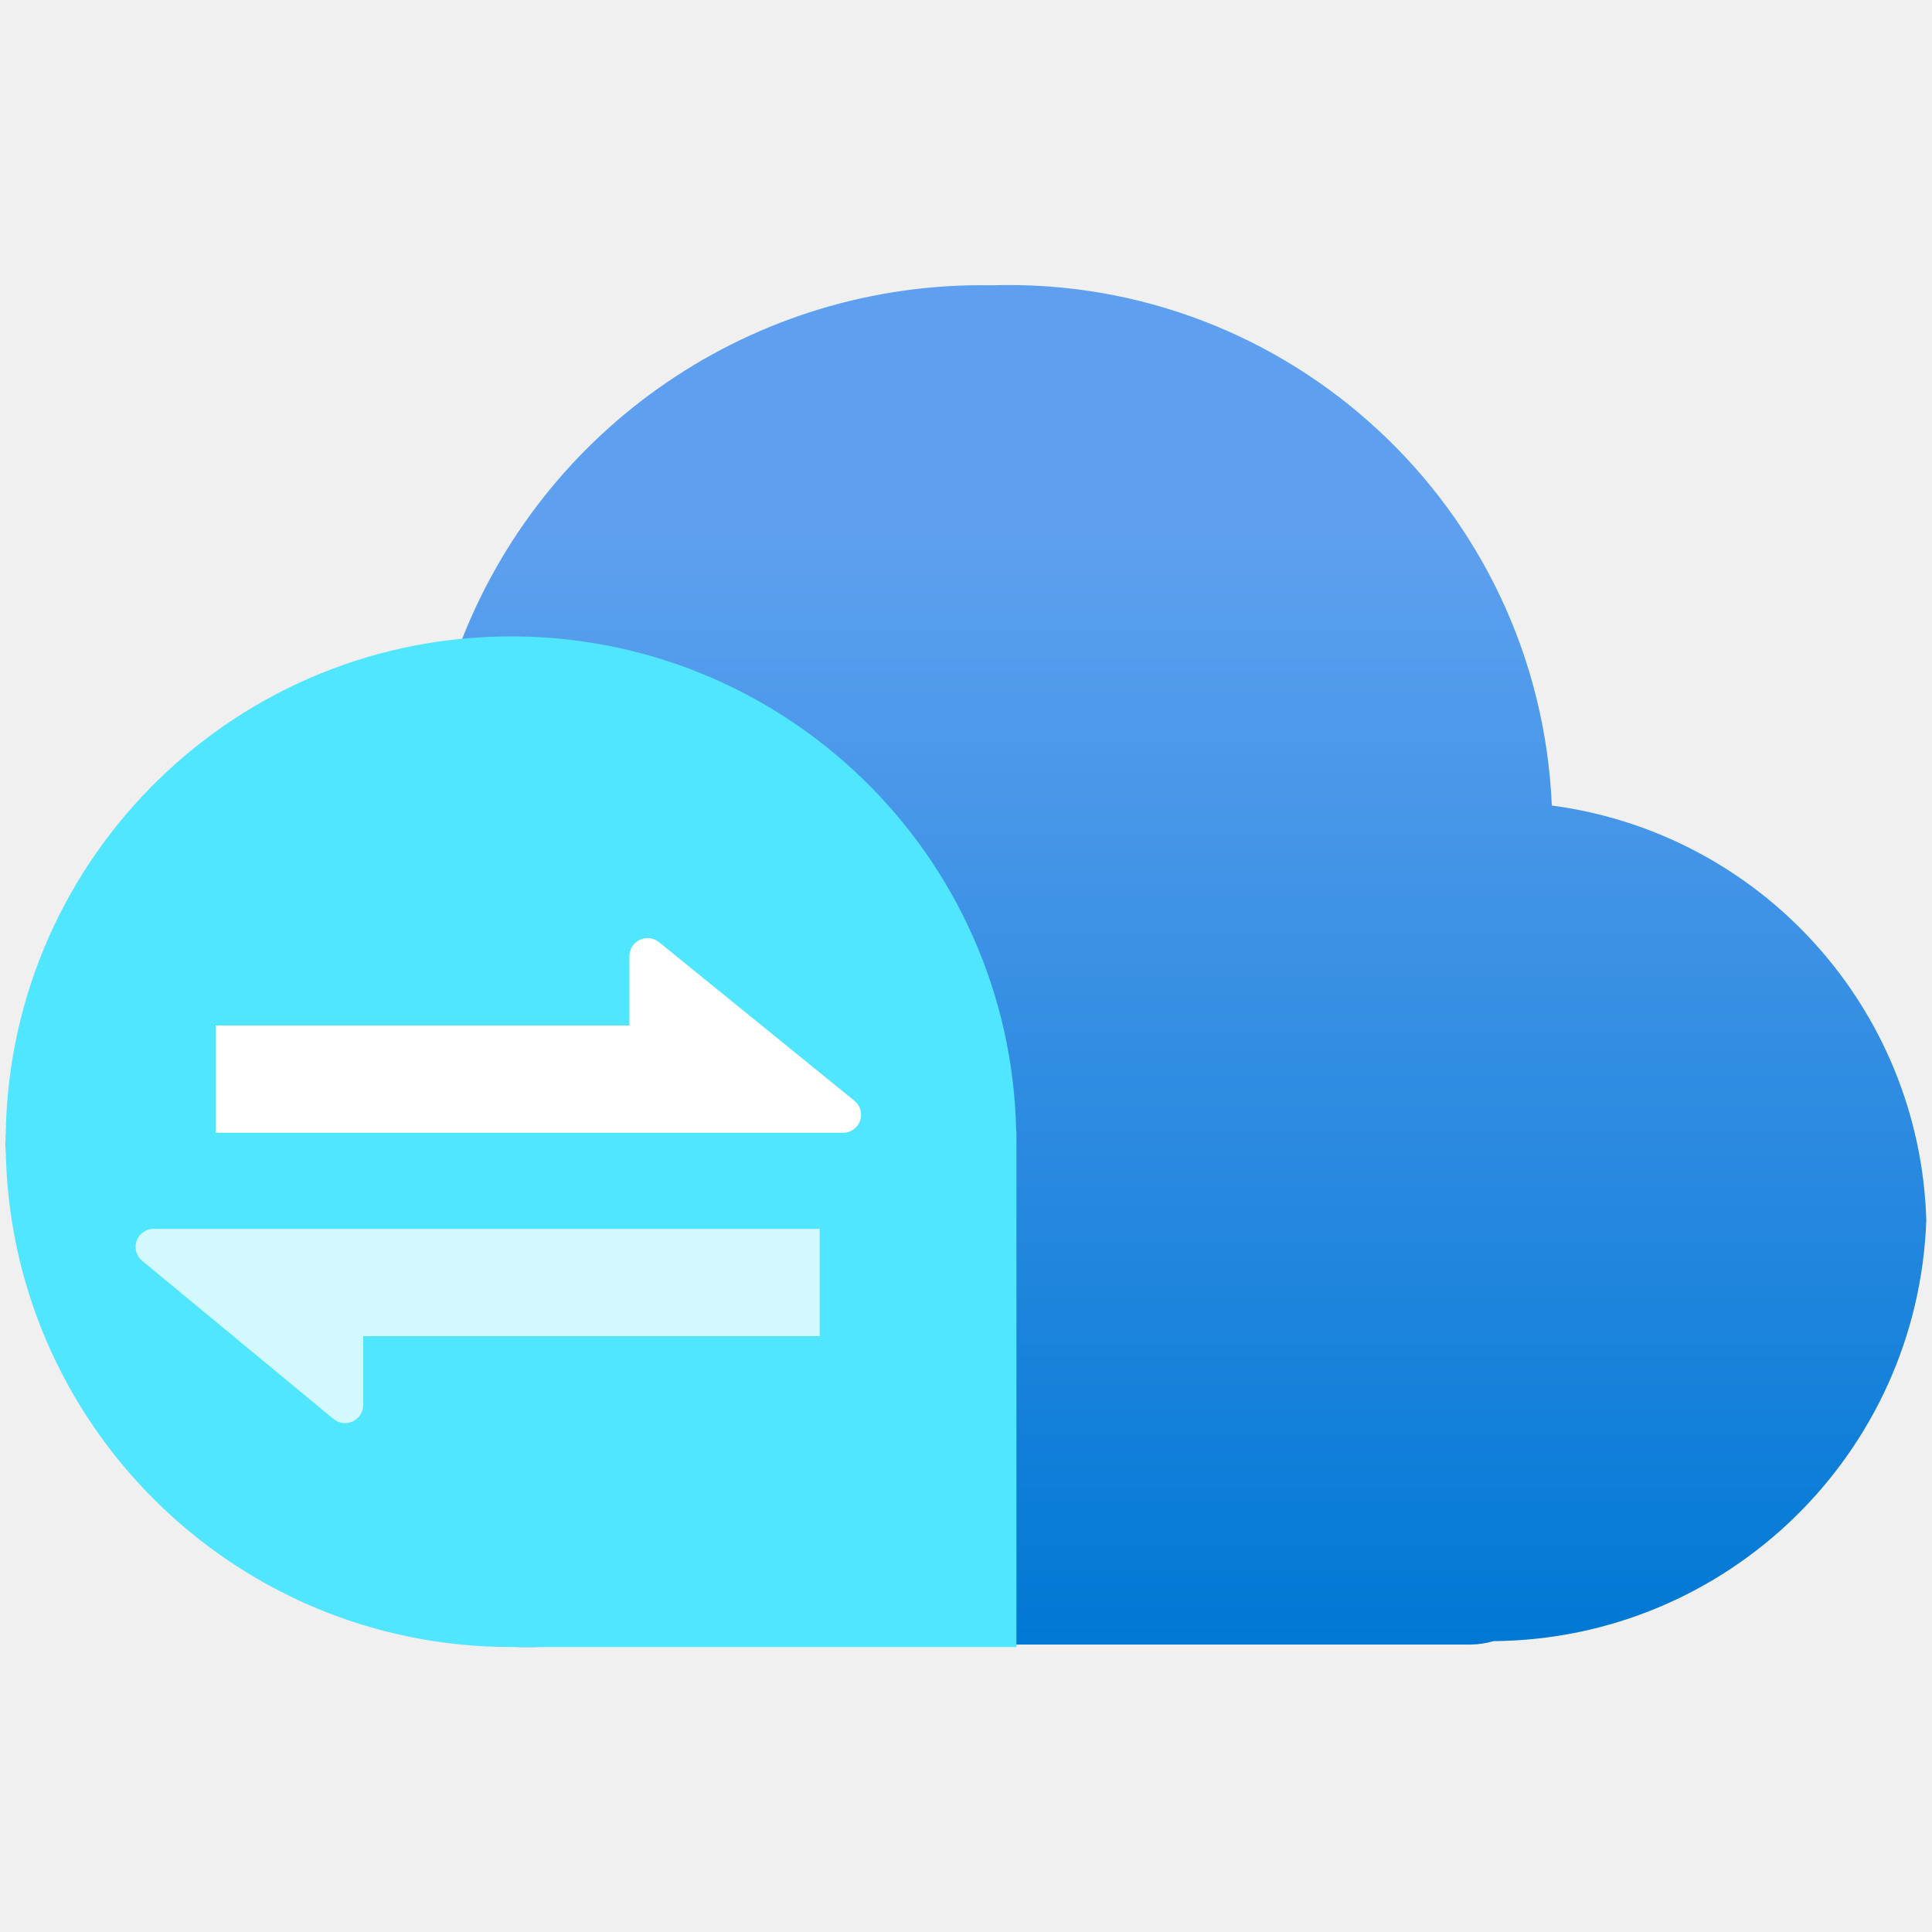
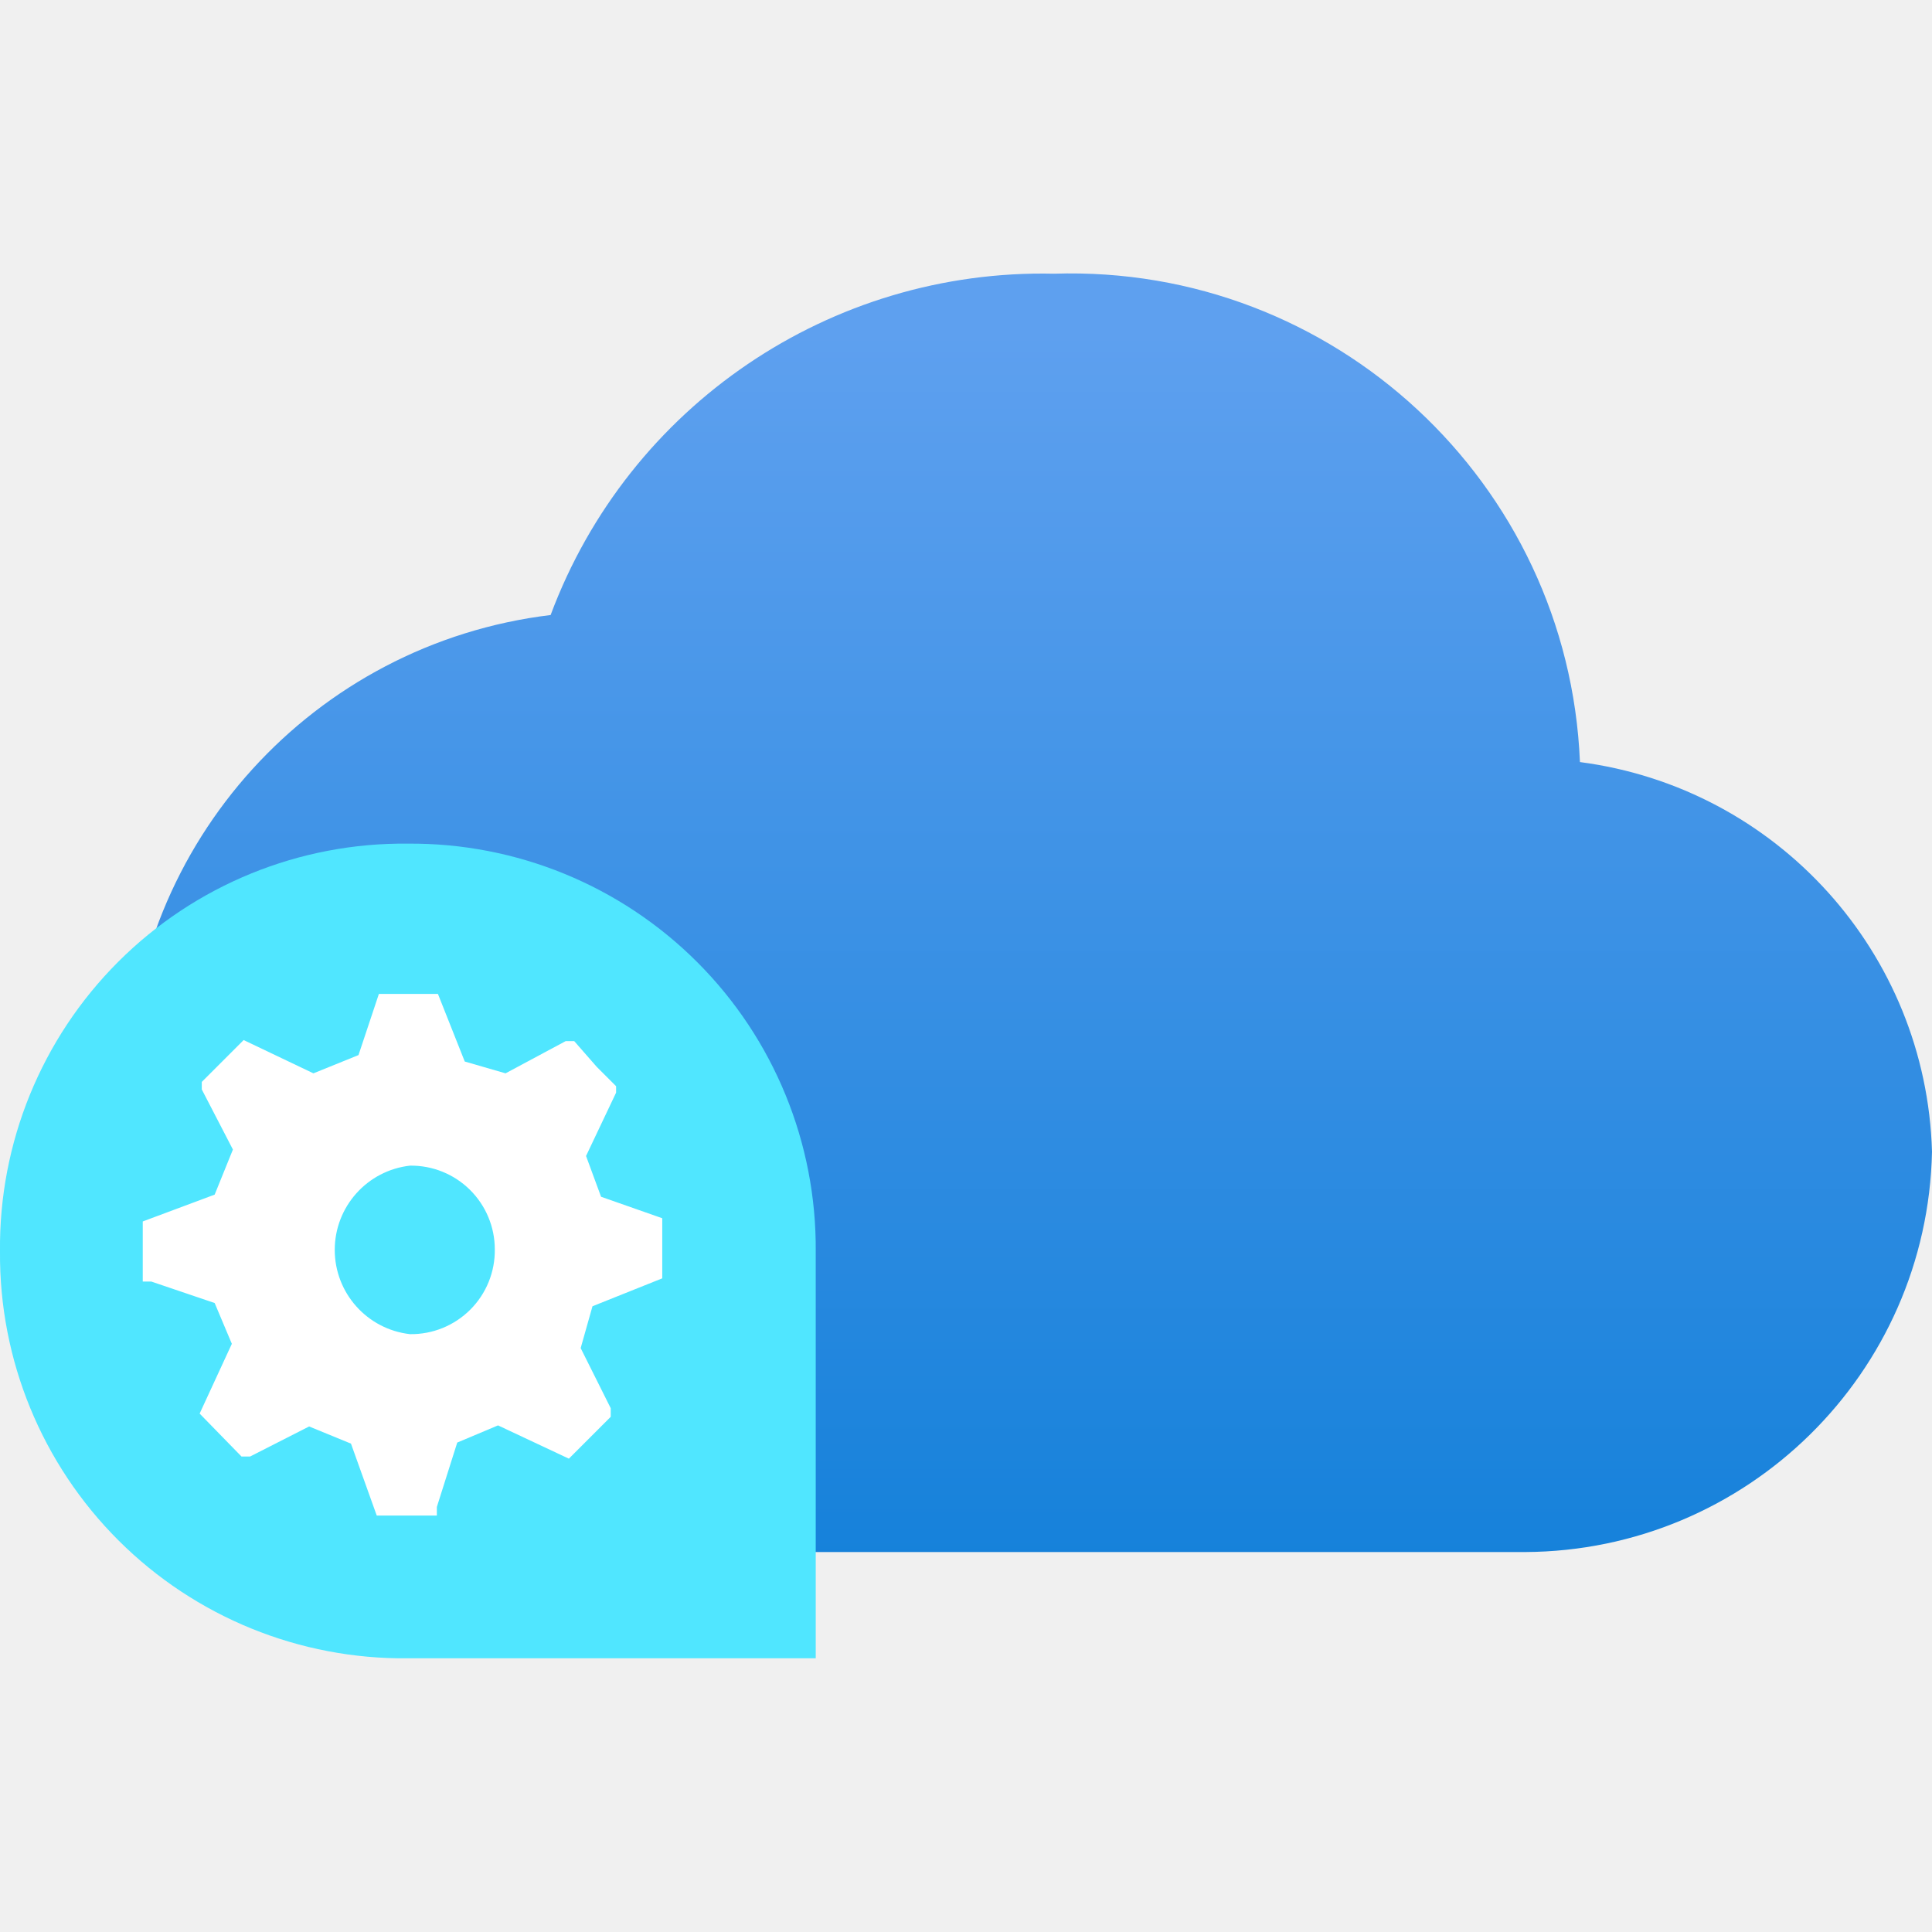
- <svg xmlns="http://www.w3.org/2000/svg" width="18" height="18" viewBox="0 0 18 18">
+ <svg xmlns="http://www.w3.org/2000/svg" id="a1b7605f-a809-451b-a4b7-0cf3505cf130" width="18" height="18" viewBox="0 0 18 18">
  <defs>
-     <linearGradient id="a6a26b1e-cede-48df-bcf6-3a300bc5db1b" x1="9" y1="15.342" x2="9" y2="2.658" gradientUnits="userSpaceOnUse">
+     <linearGradient id="e45189b1-c2d3-4f10-b300-1da54b2b00ea" x1="9.59" y1="17.96" x2="9.59" y2="-0.17" gradientUnits="userSpaceOnUse">
      <stop offset="0" stop-color="#0078d4" />
-       <stop offset="0.817" stop-color="#5ea0ef" />
+       <stop offset="0.82" stop-color="#5ea0ef" />
    </linearGradient>
  </defs>
-   <g id="f6c7b812-ee36-44dd-823e-9aaf382a5c73">
-     <g>
-       <g>
-         <path d="M17.947,11.369a4.019,4.019,0,0,0-3.489-3.864,5.068,5.068,0,0,0-5.22-4.847A5.2,5.2,0,0,0,4.27,6.046,4.8,4.8,0,0,0,.053,10.662a4.869,4.869,0,0,0,5.038,4.68c.15,0,.3-.008.444-.02H13.7a.8.8,0,0,0,.215-.032A4.068,4.068,0,0,0,17.947,11.369Z" fill="url(#a6a26b1e-cede-48df-bcf6-3a300bc5db1b)" />
-         <path d="M9.468,10.545a4.708,4.708,0,1,0-4.707,4.8c.053,0,.1,0,.157,0H9.47V10.545Z" fill="#50e6ff" />
-       </g>
-       <path d="M1.325,11.747,3.107,13.22a.169.169,0,0,0,.277-.13v-.641H7.637v-1h-6.2A.168.168,0,0,0,1.325,11.747Z" fill="#fff" opacity="0.75" />
-       <path d="M7.96,10.255,6.14,8.778a.169.169,0,0,0-.276.13v.646H2.01v1H7.853A.168.168,0,0,0,7.96,10.255Z" fill="#fff" />
-     </g>
+   <path d="M18,10.73A3.77,3.77,0,0,0,14.72,7.1a4.75,4.75,0,0,0-4.9-4.55A4.89,4.89,0,0,0,5.13,5.73a4.48,4.48,0,0,0-3.94,4.34,4.57,4.57,0,0,0,4.73,4.39l.42,0H14l.21,0A3.81,3.81,0,0,0,18,10.73Z" fill="url(#e45189b1-c2d3-4f10-b300-1da54b2b00ea)" />
+   <path d="M0,11.66a3.76,3.76,0,0,1,3.8-3.8,3.77,3.77,0,0,1,3.8,3.8v3.79H3.8A3.76,3.76,0,0,1,0,11.66Z" fill="#50e6ff" fill-rule="evenodd" />
+   <g id="b33a10b5-62f7-4935-ba61-5887e2c71eb8">
+     <path d="M6.17,11.91v-.56l0,0-.57-.2-.14-.38.28-.59,0-.06-.18-.18L5.35,9.7l-.08,0L4.71,10l-.38-.11-.25-.63H3.53l0,0-.19.57L2.92,10l-.65-.31-.39.39,0,.07.29.56L2,11.13l-.67.25v.56l.08,0,.59.2.16.38-.3.65.39.4.08,0,.55-.28.39.16.24.67h.56l0-.08.19-.6.38-.16.66.31.39-.39,0-.08-.28-.56.11-.39Zm-2.35.52a.79.79,0,0,1,0-1.57.78.78,0,0,1,.79.78h0A.78.78,0,0,1,3.82,12.43Z" fill="#fff" />
  </g>
</svg>
